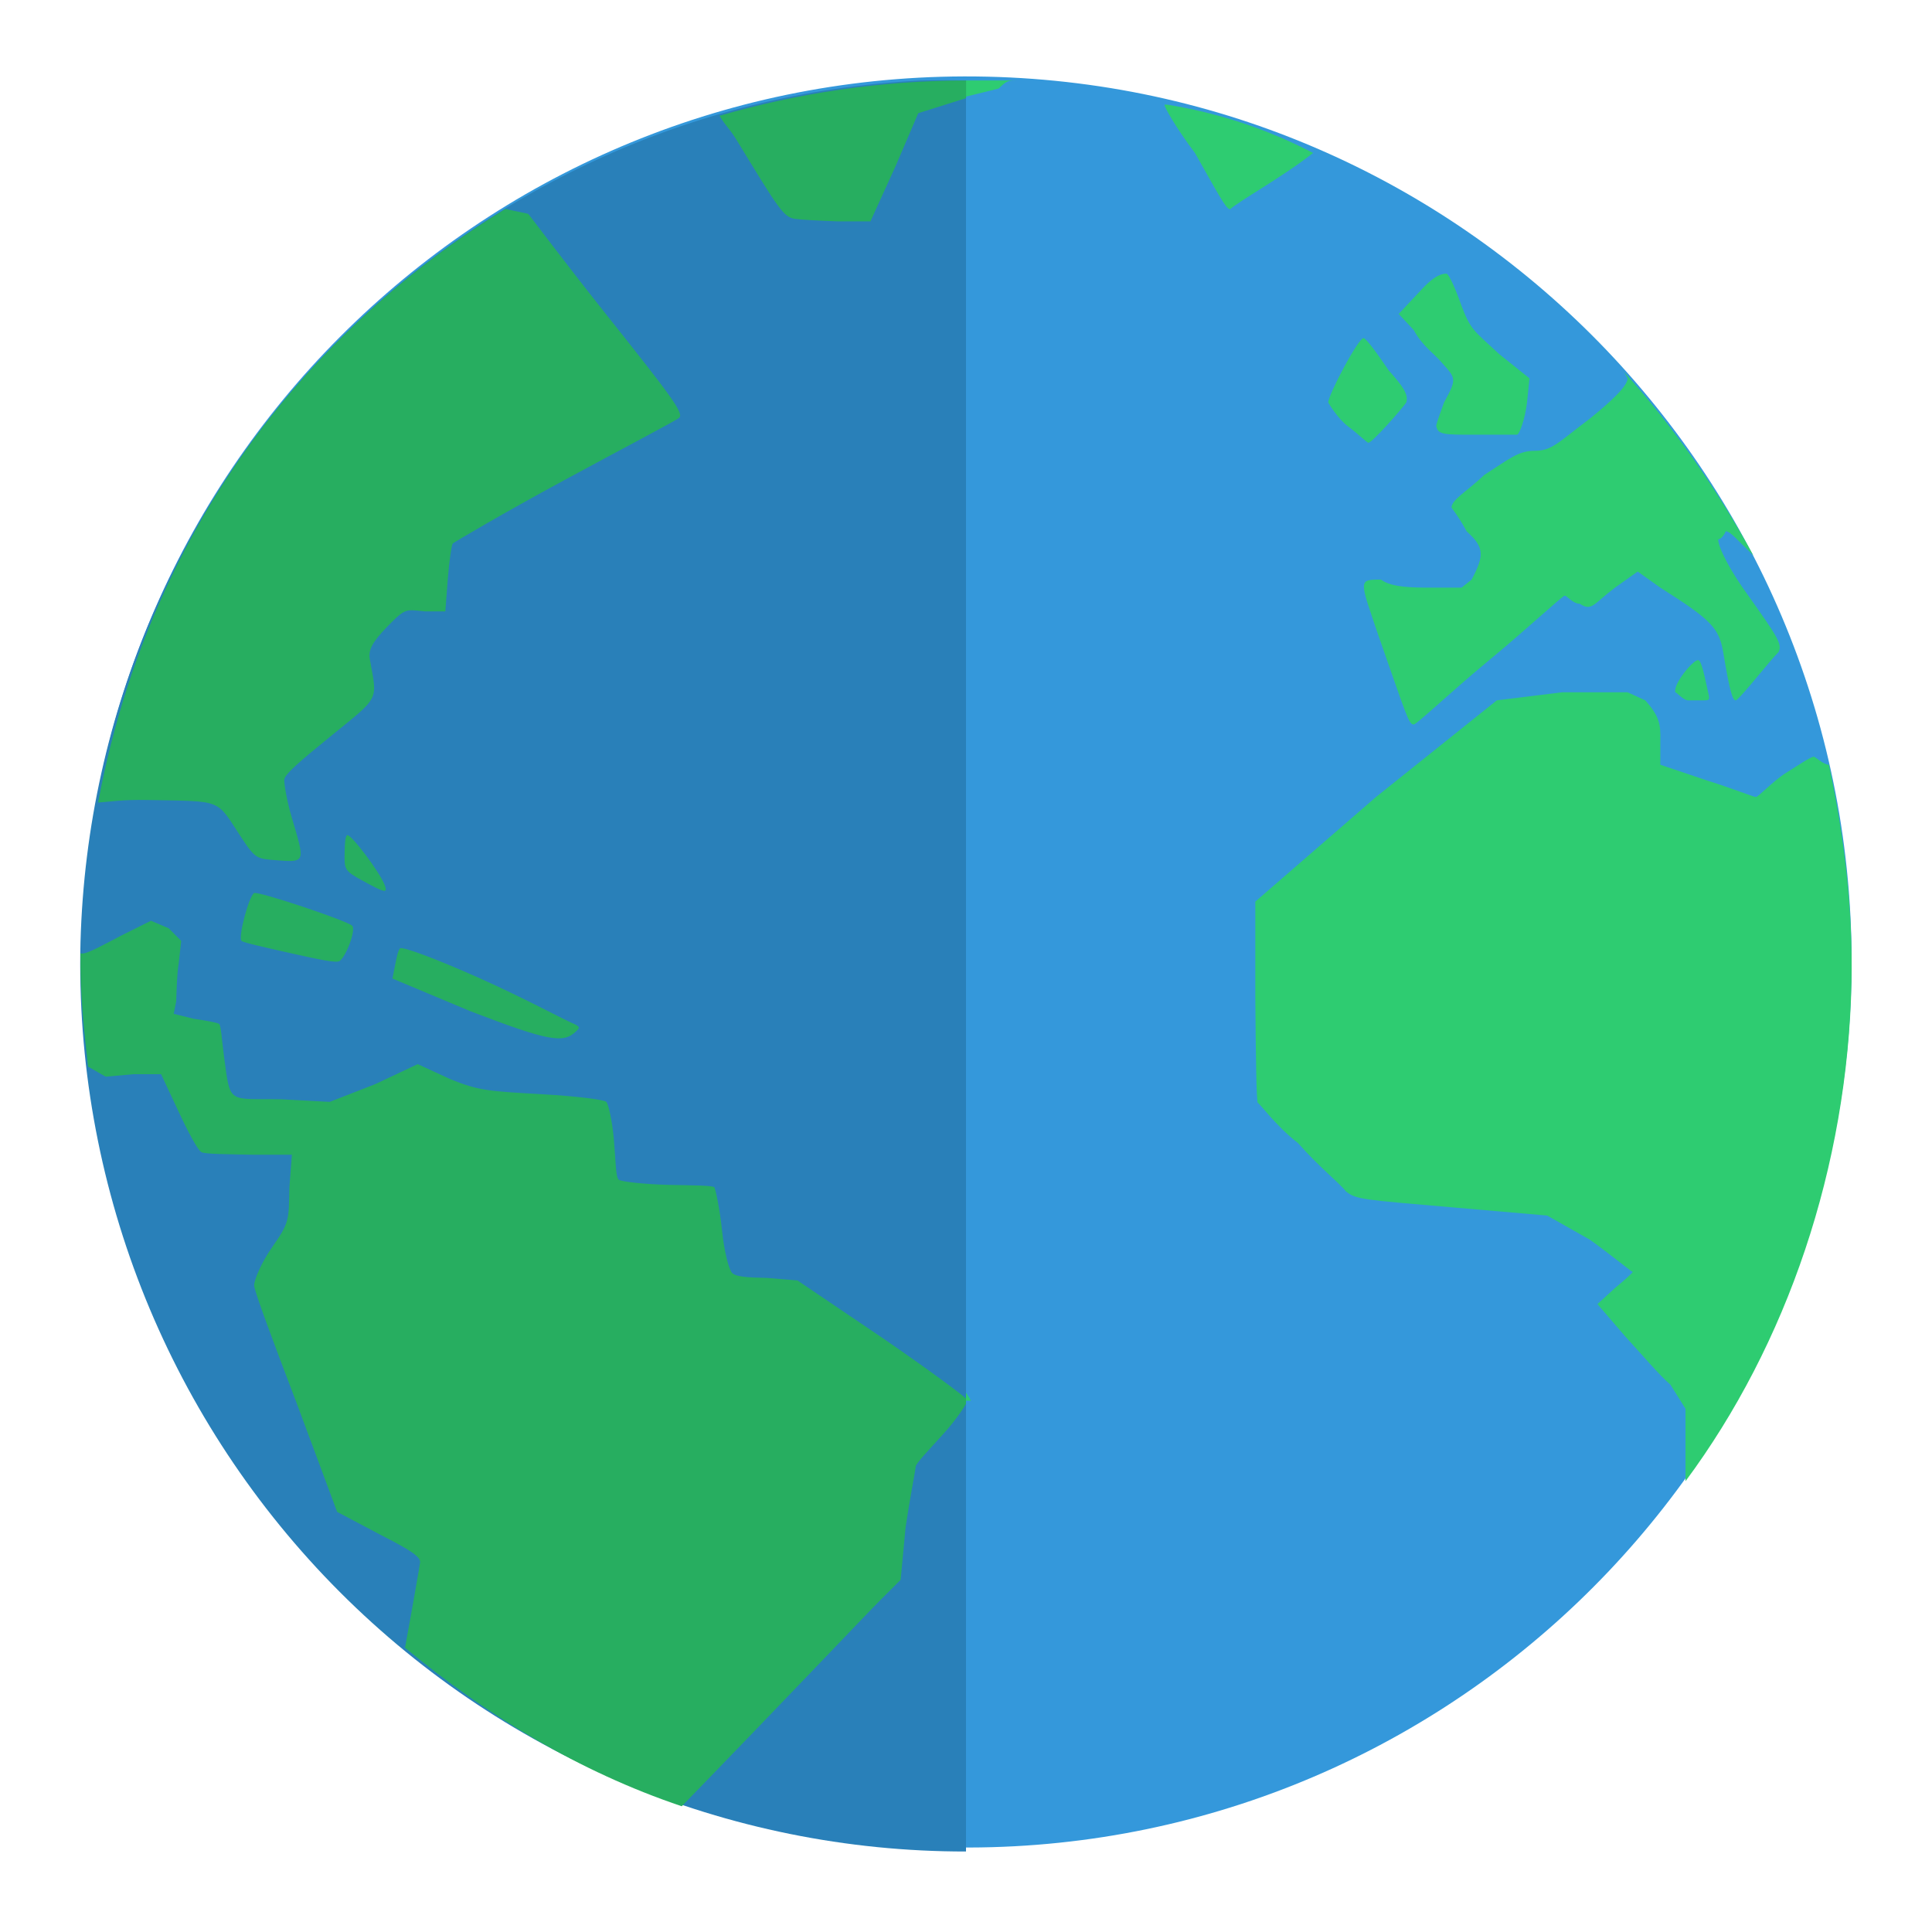
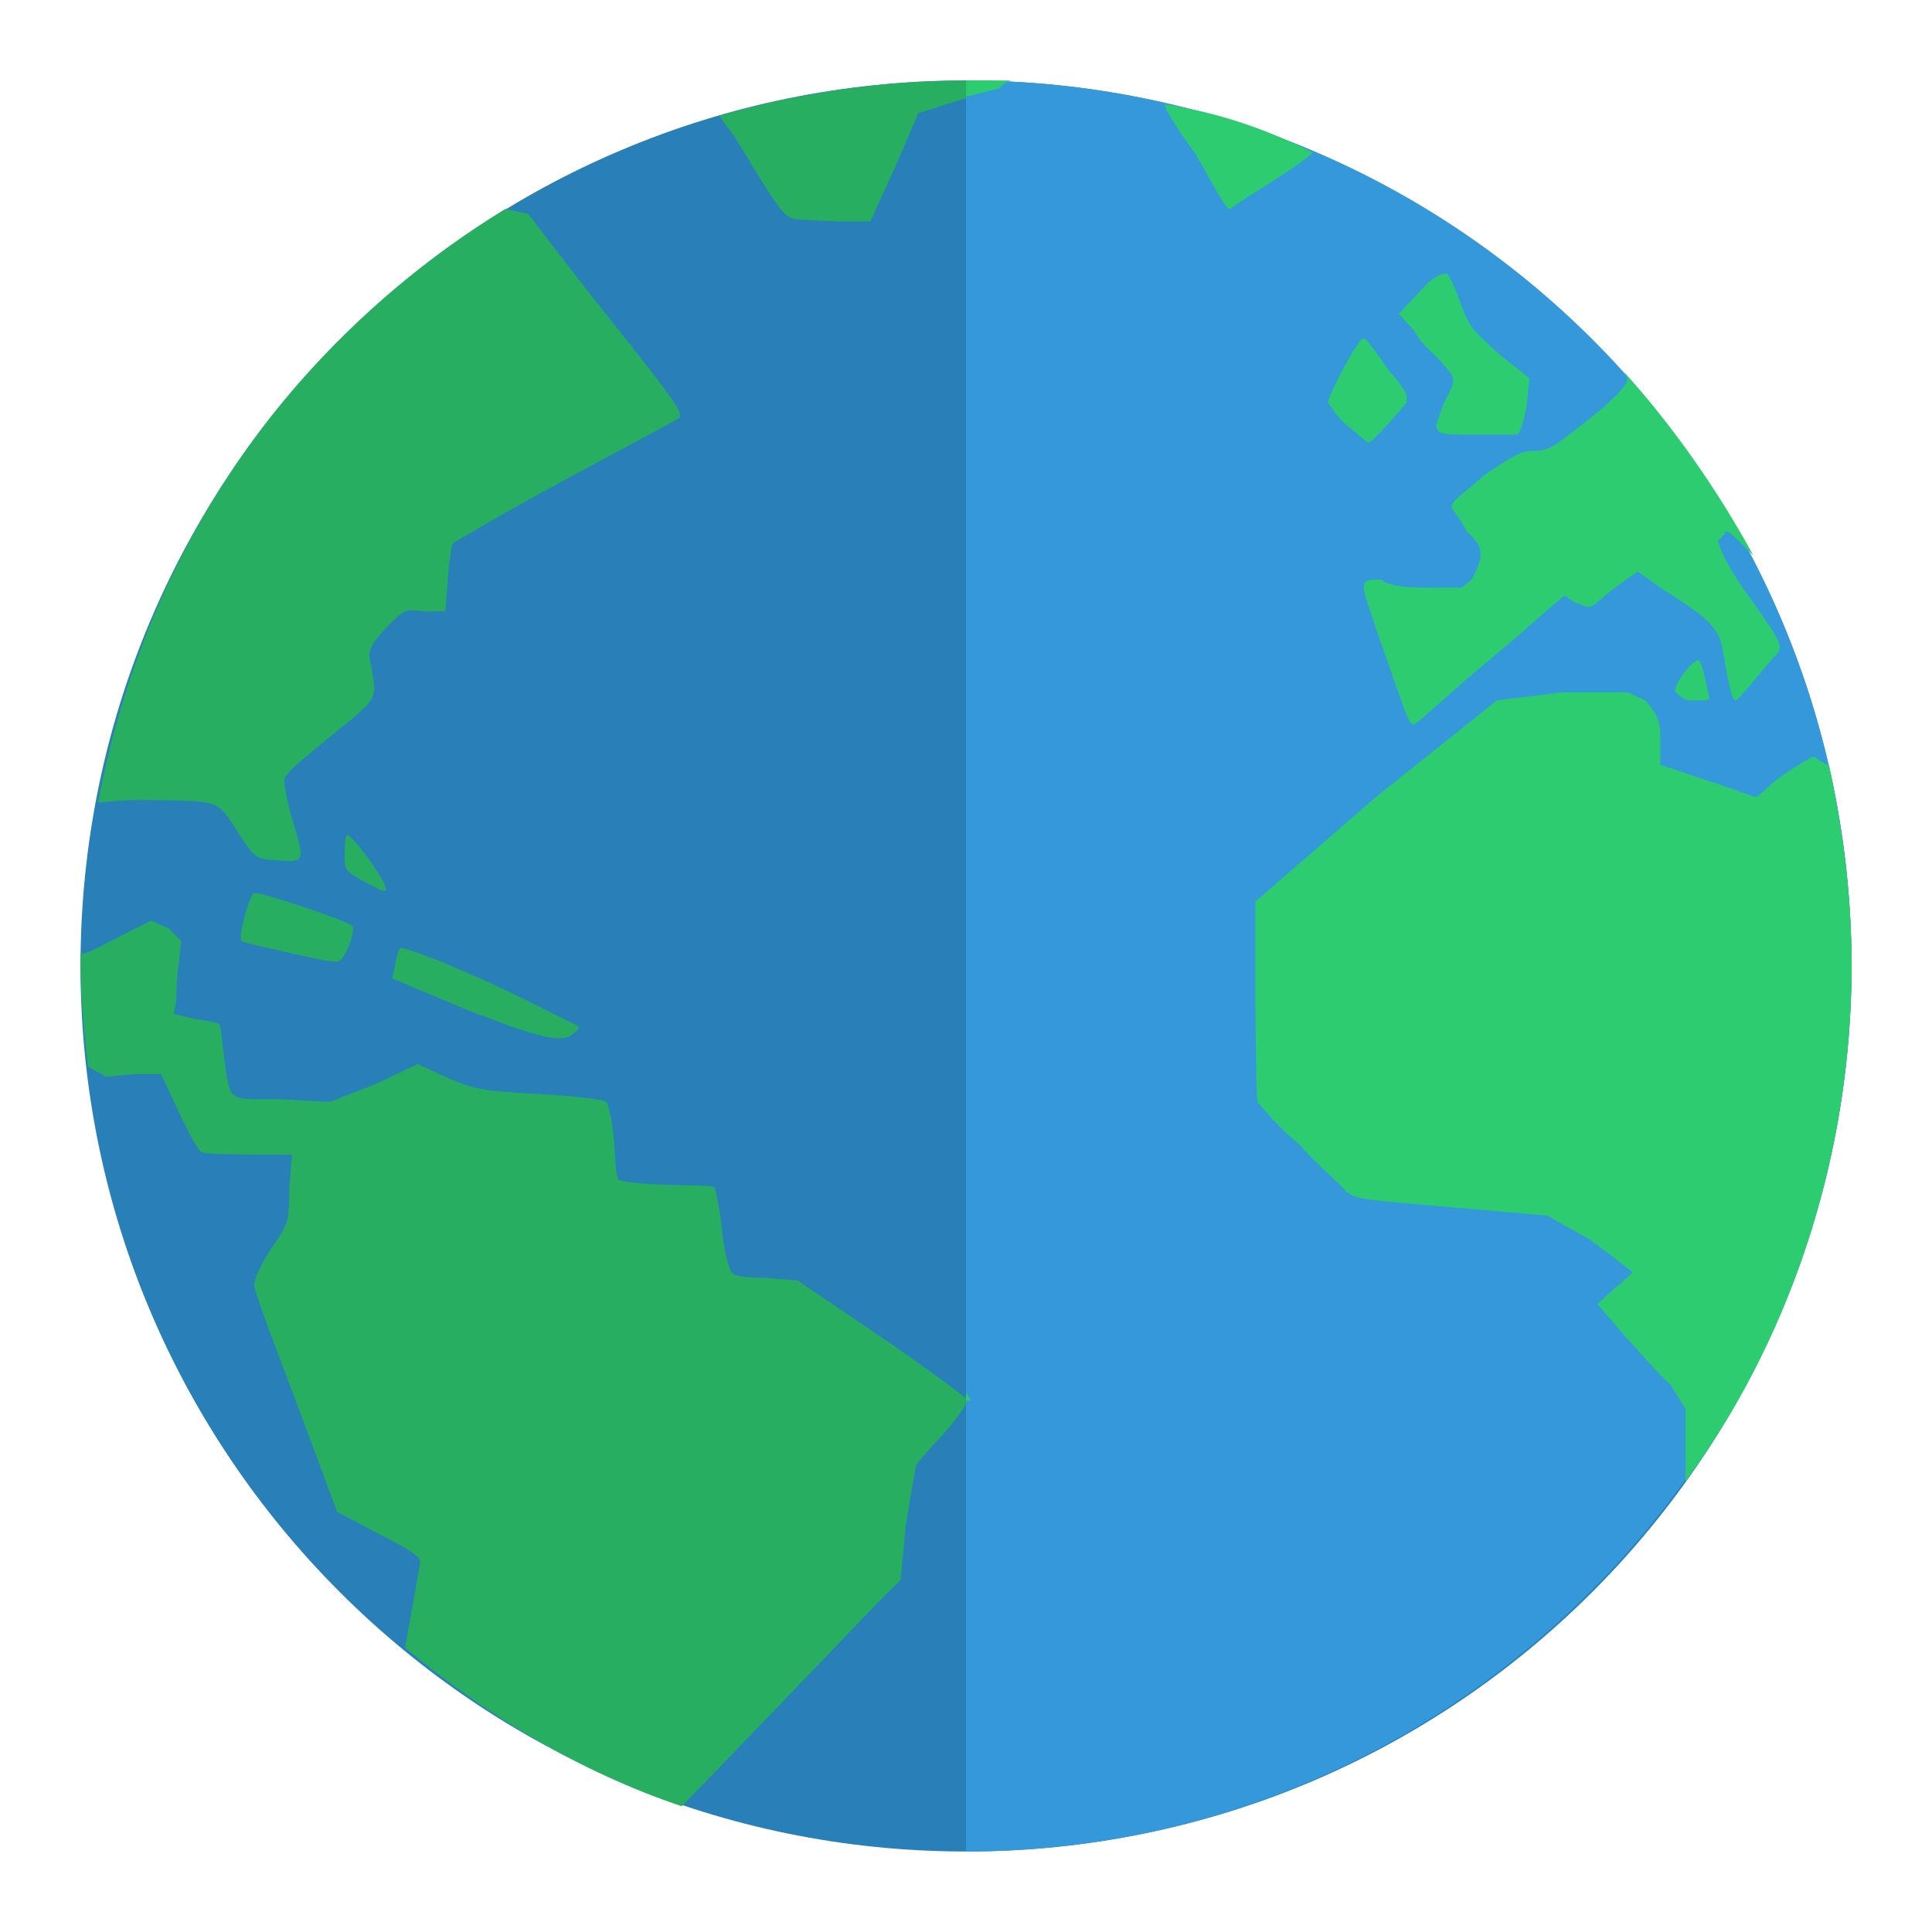
<svg xmlns="http://www.w3.org/2000/svg" height="24" width="24" version="1.1">
  <g transform="translate(0 -1028.4)">
-     <path d="m22.998 1040.6a10.992 11 8.049 0 1 -21.98 -0.5 10.992 11 8.049 0 1 21.98 0.5z" fill="#3498db" />
+     <path d="m23 12a11 11 0 1 1 -22 0 11 11 0 1 1 22 0z" transform="translate(0 1028.4)" fill="#2980b9" />
+     <path d="m12 1029.4v22c6.075 0 11-5 11-11 0-6.1-4.925-11-11-11z" fill="#3498db" />
    <path d="m12 1029.4v0.2l0.406-0.1c0.101-0.1 0.122-0.1 0.219-0.1h-0.375-0.25zm2.469 0.3c-0.025 0 0.147 0.3 0.375 0.6 0.284 0.5 0.386 0.7 0.437 0.7 0.105-0.1 0.651-0.4 1.031-0.7-0.576-0.3-1.189-0.5-1.812-0.6h-0.031zm3.5 2.1c-0.038 0-0.13 0-0.313 0.2l-0.281 0.3 0.187 0.2c0.107 0.2 0.263 0.3 0.344 0.4 0.179 0.2 0.197 0.2 0.032 0.5-0.072 0.2-0.108 0.3-0.094 0.3 0.019 0.1 0.105 0.1 0.468 0.1h0.532c0.031 0 0.102-0.2 0.125-0.4l0.031-0.3-0.375-0.3c-0.323-0.3-0.354-0.3-0.469-0.6-0.07-0.2-0.157-0.4-0.187-0.4zm-1.031 0.8c-0.065 0-0.436 0.7-0.438 0.8-0.001 0 0.115 0.2 0.25 0.3s0.229 0.2 0.25 0.2c0.042 0 0.4-0.4 0.469-0.5 0.031-0.1-0.041-0.2-0.219-0.4-0.135-0.2-0.28-0.4-0.312-0.4zm3.218 0.4c0.012 0 0.063 0.1 0.063 0.1-0.001 0.1-0.222 0.3-0.469 0.5-0.399 0.3-0.47 0.4-0.688 0.4-0.2 0-0.312 0.1-0.624 0.3-0.209 0.2-0.396 0.3-0.407 0.4-0.011 0 0.081 0.1 0.188 0.3 0.222 0.2 0.221 0.3 0.062 0.6l-0.125 0.1h-0.375c-0.213 0-0.498 0-0.625-0.1-0.29 0-0.268 0-0.031 0.7 0.351 1 0.374 1.1 0.437 1.1 0.036 0 0.454-0.4 0.938-0.8s0.909-0.8 0.938-0.8c0.028 0 0.101 0.1 0.187 0.1 0.149 0.1 0.171 0 0.437-0.2l0.282-0.2 0.281 0.2c0.633 0.4 0.728 0.5 0.781 0.8 0.083 0.5 0.117 0.6 0.156 0.6s0.428-0.5 0.532-0.6c0.05-0.1-0.022-0.2-0.375-0.7-0.221-0.3-0.376-0.6-0.375-0.7 0 0 0.049 0 0.094-0.1 0.058 0 0.134 0.1 0.343 0.3-0.437-0.8-0.991-1.6-1.625-2.3zm0.938 3.6c-0.065 0-0.313 0.3-0.282 0.4 0.017 0 0.1 0.1 0.157 0.1h0.187c0.076 0 0.089 0 0.063-0.1-0.045-0.2-0.082-0.4-0.125-0.4zm-0.875 0.4h-0.813l-0.812 0.1-1.5 1.2-1.5 1.3v1.2c0.005 0.7 0.014 1.3 0.031 1.3s0.237 0.3 0.5 0.5c0.263 0.3 0.52 0.5 0.594 0.6 0.133 0.1 0.176 0.1 1.343 0.2l1.157 0.1 0.531 0.3c0.278 0.2 0.518 0.4 0.531 0.4s-0.097 0.1-0.219 0.2l-0.218 0.2 0.344 0.4c0.184 0.2 0.44 0.5 0.562 0.6l0.188 0.3v0.6 0.3c1.26-1.7 2.014-3.9 2.062-6.2 0.019-0.9-0.088-1.8-0.281-2.7-0.069 0-0.166-0.1-0.188-0.1-0.035 0-0.184 0.1-0.343 0.2-0.16 0.1-0.344 0.3-0.376 0.3-0.031 0-0.274-0.1-0.593-0.2l-0.594-0.2v-0.3c0.005-0.2-0.009-0.3-0.187-0.5l-0.219-0.1zm-8.219 8.7v0.1h0.062c0.001 0-0.059-0.1-0.062-0.1z" fill="#2ecc71" />
-     <path d="m11.438 1029.4a10.992 11.024 0.041 0 0 -10.438 10.7 10.992 11.024 0.041 0 0 11 11.3v-22a10.992 11.024 0.041 0 0 -0.562 0z" fill="#2980b9" />
    <path d="m12 1c-1.061-0-2.091 0.157-3.062 0.438 0.085 0.141 0.117 0.145 0.219 0.312 0.516 0.847 0.577 0.948 0.719 0.969 0.085 0.012 0.314 0.023 0.531 0.031h0.406l0.313-0.688 0.281-0.656 0.594-0.187v-0.219zm-5.719 1.594c-0.957 0.583-1.826 1.317-2.562 2.156-1.272 1.449-2.13 3.241-2.5 5.219 0.155-0.009 0.294-0.038 0.625-0.031 0.945 0.018 0.835-0.017 1.156 0.469 0.179 0.271 0.191 0.261 0.469 0.282 0.33 0.024 0.316 0.008 0.156-0.532-0.062-0.21-0.095-0.415-0.094-0.469 0.001-0.065 0.181-0.221 0.563-0.531 0.637-0.519 0.593-0.44 0.5-0.969-0.019-0.109 0.023-0.205 0.219-0.406 0.233-0.239 0.229-0.208 0.469-0.187h0.25l0.031-0.406c0.018-0.232 0.048-0.424 0.062-0.438s0.63-0.378 1.375-0.781c0.745-0.404 1.399-0.745 1.438-0.781 0.059-0.057-0.103-0.272-0.906-1.281-0.517-0.649-0.94-1.217-0.969-1.25-0.005-0.006-0.221-0.046-0.281-0.062zm-1.969 7.781c-0.024 0.014-0.029 0.1-0.031 0.219-0.004 0.207-0.002 0.223 0.219 0.344 0.272 0.148 0.319 0.167 0.281 0.062-0.058-0.161-0.427-0.649-0.469-0.625zm-1.156 0.719c-0.062 0.036-0.201 0.547-0.156 0.594 0.022 0.022 0.319 0.087 0.625 0.156 0.351 0.079 0.556 0.121 0.594 0.094 0.085-0.063 0.205-0.389 0.156-0.438-0.061-0.062-1.172-0.434-1.219-0.406zm-1.281 0.344l-0.375 0.187c-0.2 0.105-0.41 0.22-0.469 0.219-0.004 0-0.026 0.001-0.031 0-0.007 0.477 0.042 0.943 0.094 1.406l0.219 0.125 0.344-0.031h0.344l0.219 0.468c0.116 0.25 0.237 0.475 0.281 0.5 0.045 0.026 0.342 0.026 0.625 0.032h0.5l-0.031 0.406c-0.009 0.412 0.005 0.43-0.219 0.75-0.128 0.183-0.22 0.399-0.219 0.469 0.001 0.067 0.247 0.725 0.531 1.469l0.5 1.343 0.531 0.281c0.39 0.199 0.501 0.275 0.5 0.344-0.001 0.023-0.121 0.703-0.188 1.063 1.02 0.842 2.154 1.536 3.438 1.969 1.173-1.206 2.301-2.396 2.469-2.563l0.25-0.25 0.062-0.656c0.055-0.369 0.123-0.71 0.125-0.75s0.166-0.209 0.344-0.407c0.163-0.18 0.259-0.334 0.281-0.374v-0.063c-0.031-0.038-0.463-0.36-1.031-0.75l-1.063-0.719-0.375-0.031c-0.257-0.005-0.392-0.015-0.437-0.063-0.038-0.039-0.098-0.261-0.125-0.531-0.027-0.261-0.08-0.507-0.094-0.531s-0.263-0.025-0.562-0.031c-0.3-0.007-0.589-0.039-0.625-0.063-0.04-0.026-0.039-0.233-0.062-0.5-0.021-0.238-0.068-0.441-0.094-0.468-0.026-0.028-0.374-0.071-0.781-0.094-0.675-0.039-0.798-0.042-1.156-0.188l-0.406-0.187-0.531 0.25-0.562 0.219-0.594-0.032c-0.678-0.013-0.637 0.076-0.719-0.531-0.028-0.209-0.037-0.39-0.062-0.406-0.025-0.017-0.175-0.043-0.313-0.063l-0.25-0.062 0.031-0.156c0.004-0.108 0.007-0.322 0.031-0.469l0.031-0.281-0.156-0.157-0.219-0.093zm3.094 0.343c-0.025 0.024-0.045 0.126-0.063 0.219l-0.031 0.156 0.969 0.406c0.978 0.375 1.155 0.402 1.312 0.25 0.06-0.057 0.047-0.061-0.094-0.124-0.09-0.041-0.579-0.301-1.094-0.532-0.568-0.254-0.972-0.401-1-0.375z" transform="translate(0 1028.4)" fill="#27ae60" />
  </g>
</svg>
